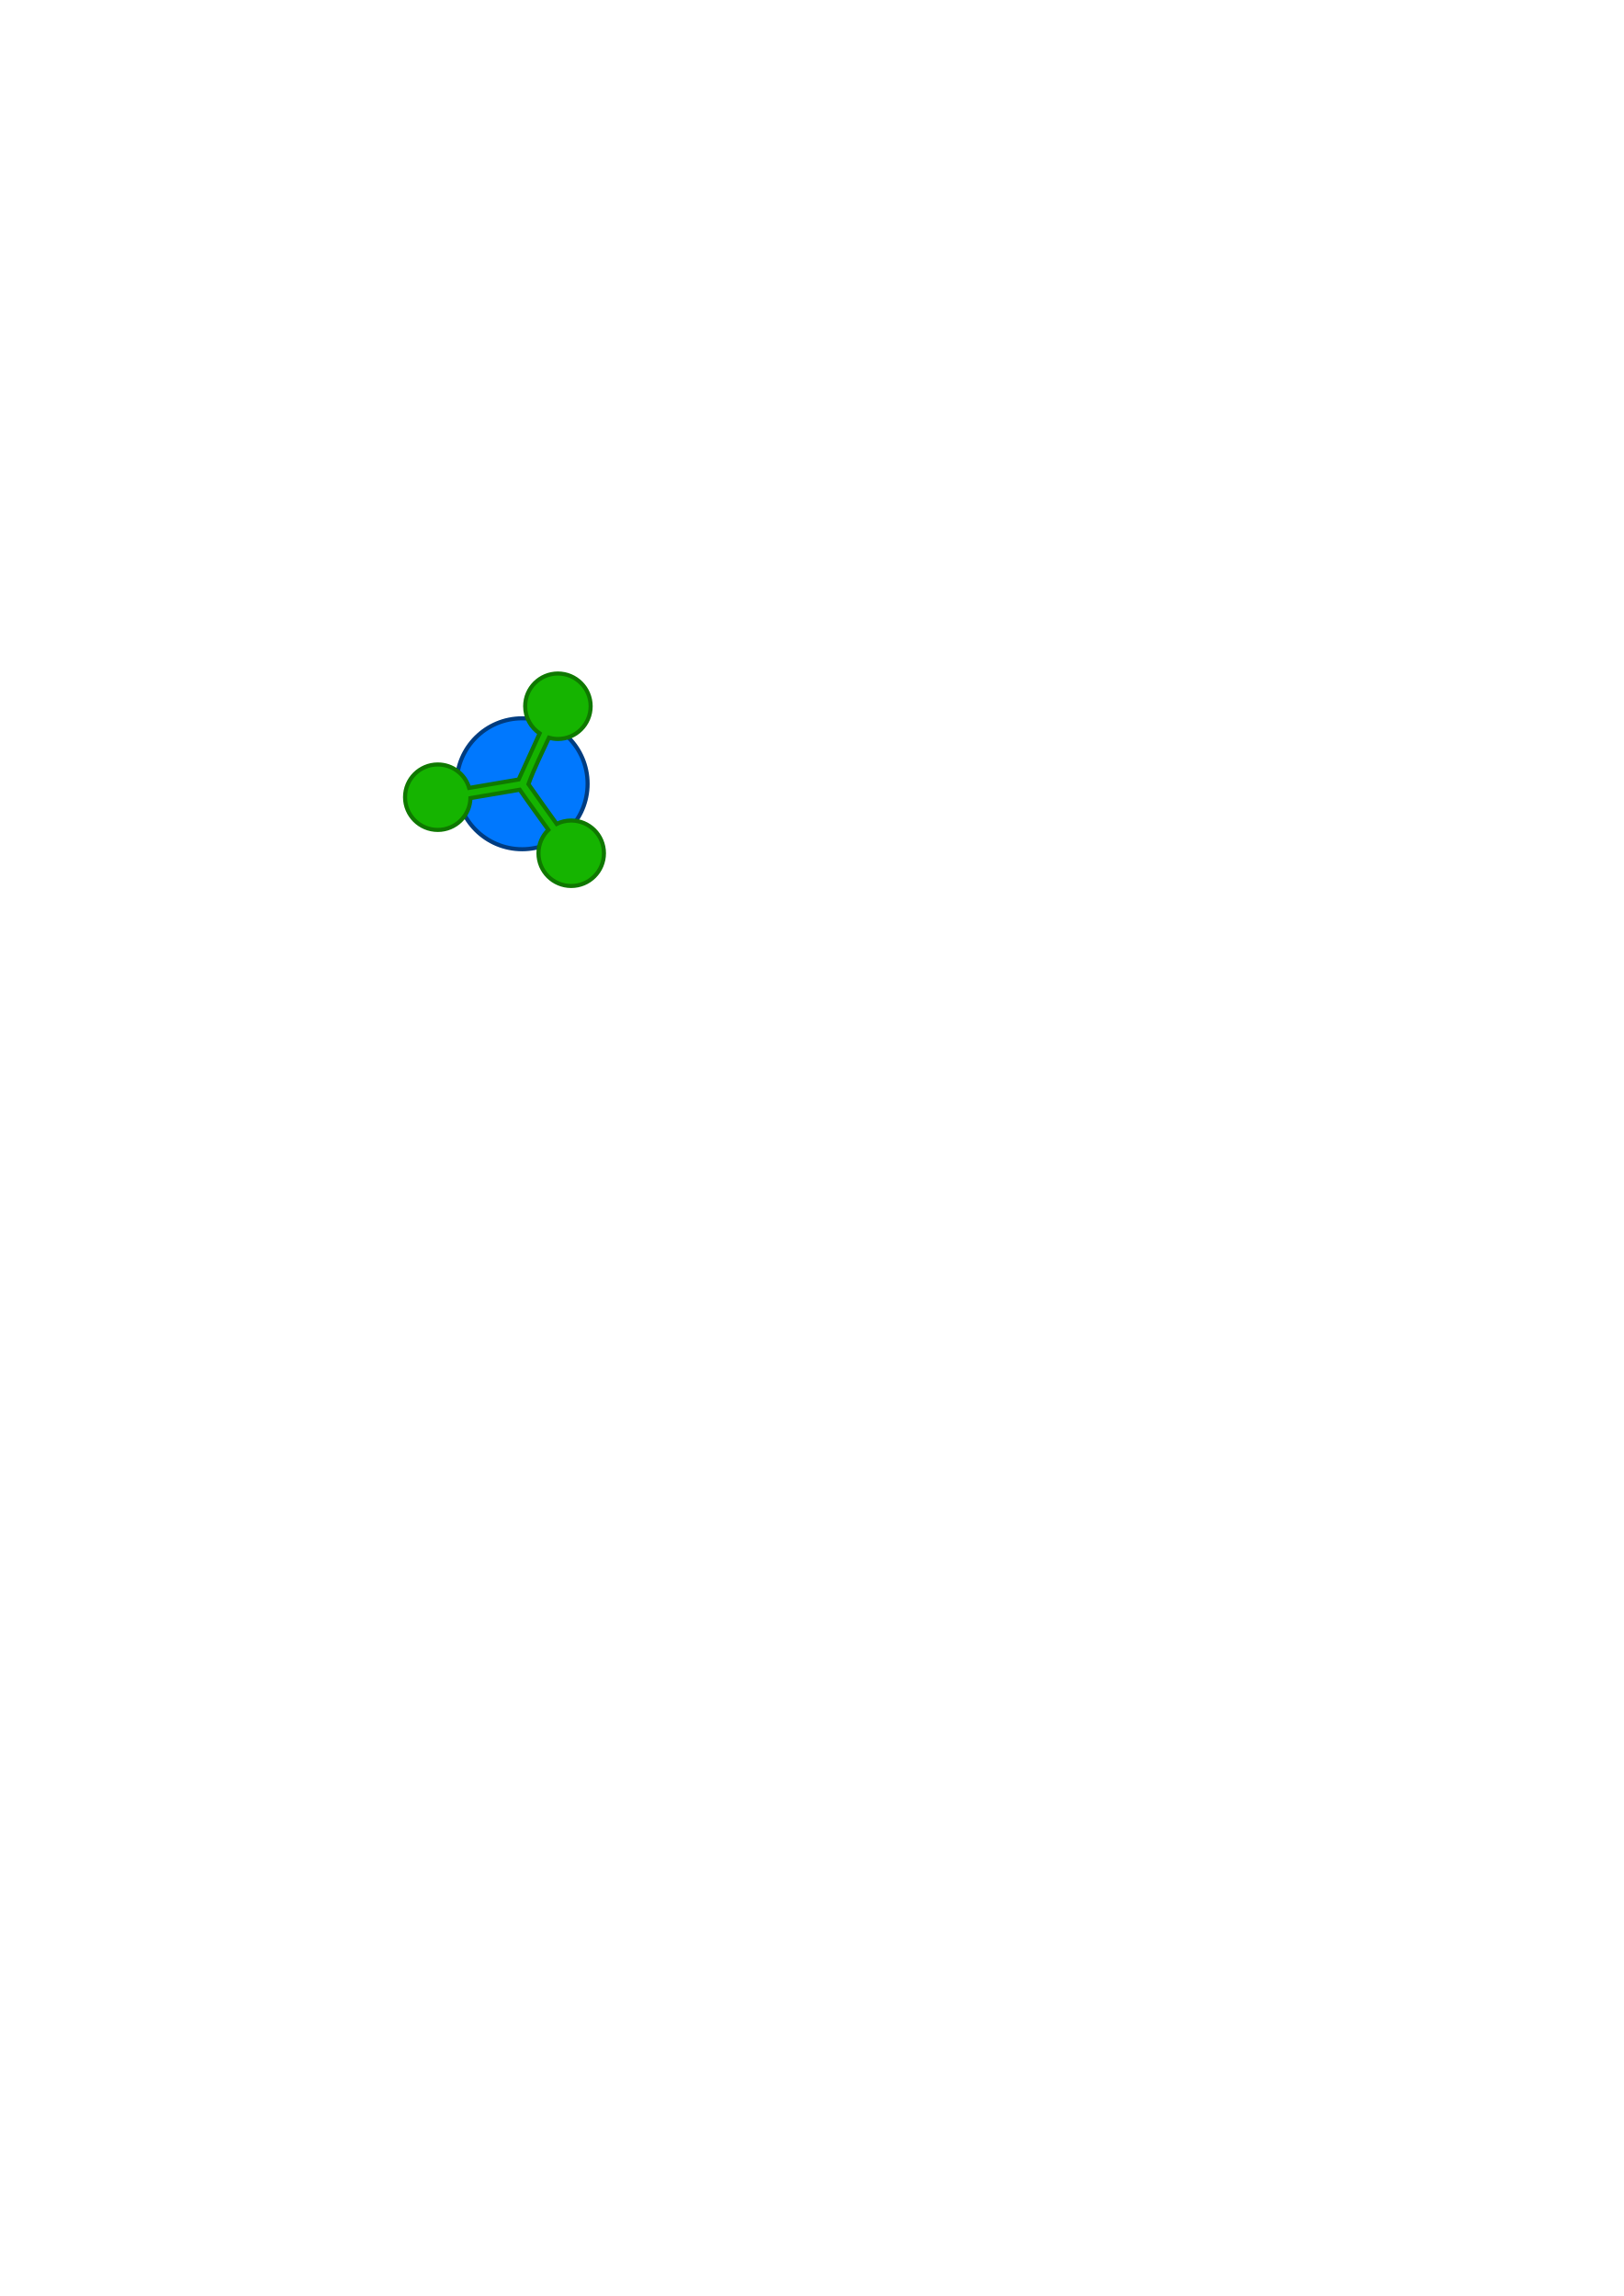
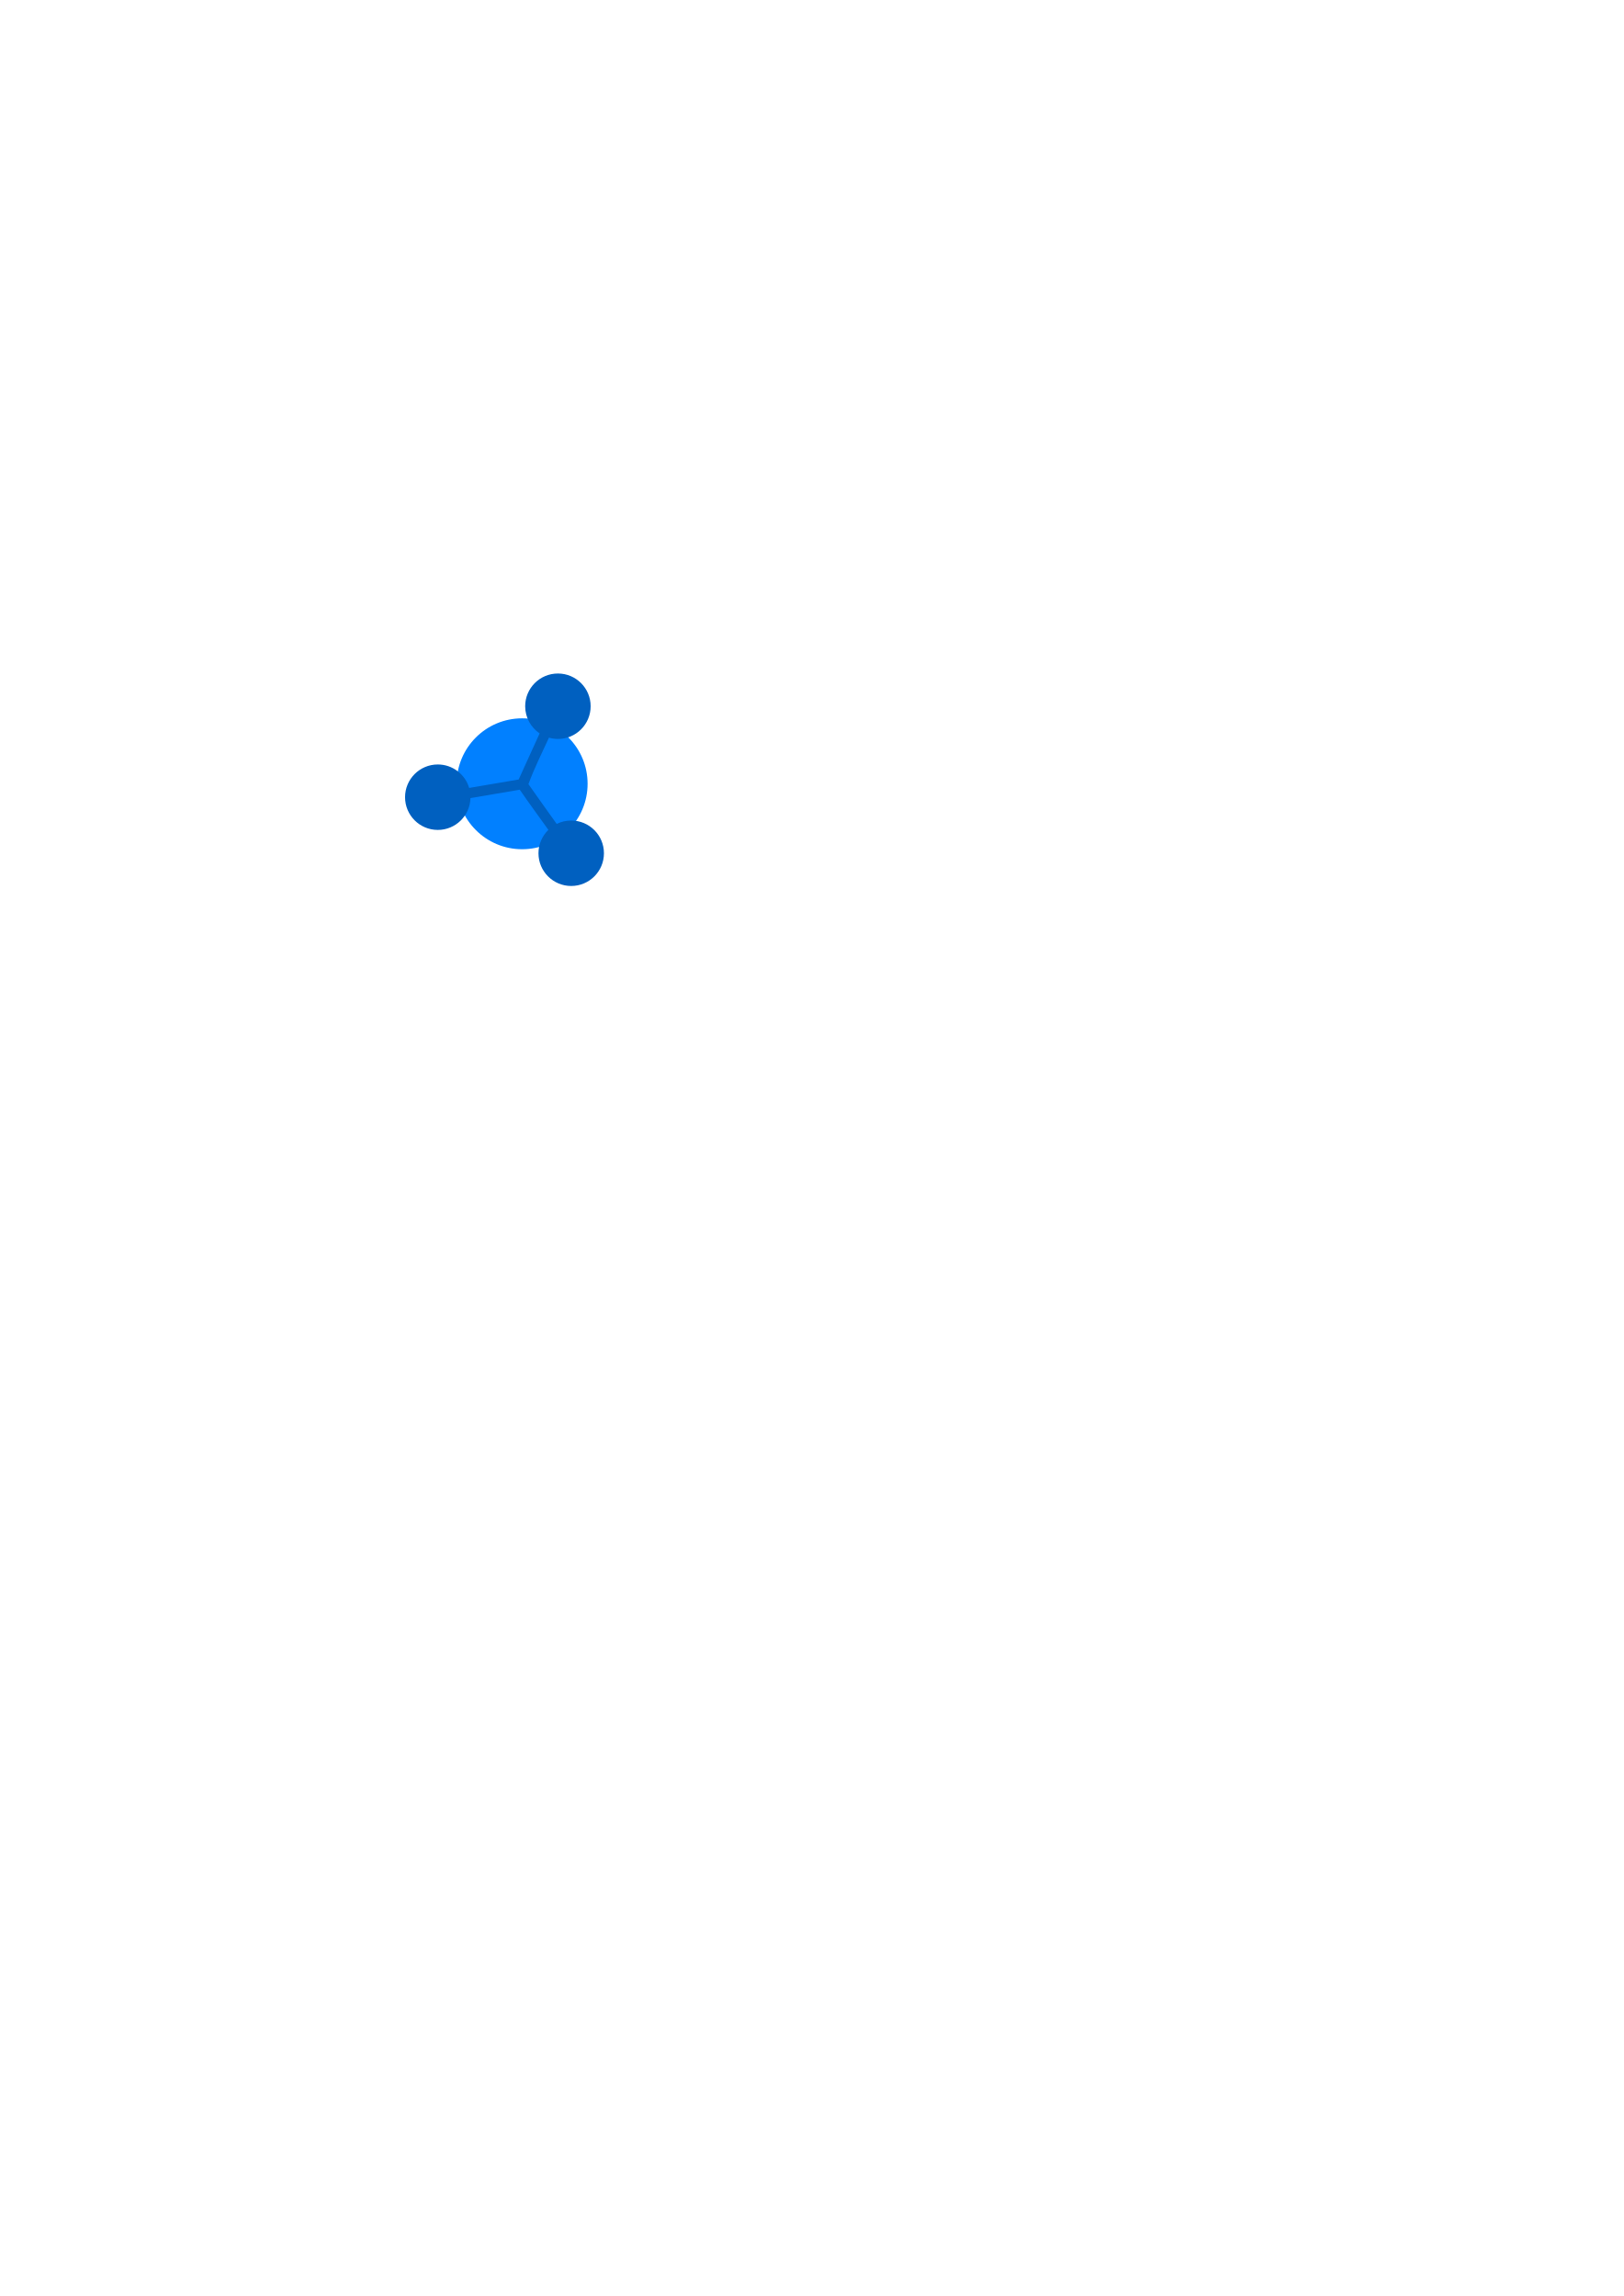
<svg xmlns="http://www.w3.org/2000/svg" width="210mm" height="297mm" id="svg2" version="1.1">
  <defs id="defs4" />
  <g id="layer1">
-     <path style="fill:#0078fe;fill-opacity:1;stroke:#003c80;stroke-opacity:1;stroke-width:2;stroke-miterlimit:4;stroke-dasharray:none" id="path2987" d="m 288,384.362 a 32,32 0 1 1 -64,0 32,32 0 1 1 64,0 z" transform="translate(-0.7707122,-1.171752)" />
-     <path style="fill:#15b400;fill-opacity:1;stroke:#0f7800;stroke-opacity:1;stroke-width:2;stroke-miterlimit:4;stroke-dasharray:none" d="m 272.719,329.281 c -8.837,0 -16,7.163 -16,16 0,5.523 2.806,10.406 7.062,13.281 -3.413,7.475 -6.857,15.115 -10.25,22.531 -13.294,2.281 -18.388,3.144 -24.188,4.125 C 227.386,378.594 221.259,373.75 214,373.75 c -8.837,0 -16,7.163 -16,16 0,8.837 7.163,16 16,16 8.691,0 15.737,-6.928 15.969,-15.562 5.732,-0.968 10.976,-1.843 24.094,-4.094 4.489,6.503 9.573,13.445 14,19.625 -2.978,2.906 -4.844,6.948 -4.844,11.438 0,8.837 7.163,16 16,16 8.837,0 16,-7.163 16,-16 0,-8.837 -7.163,-16 -16,-16 -2.552,0 -4.953,0.593 -7.094,1.656 -4.548,-6.428 -9.399,-13.062 -13.812,-19.438 2.829,-7.825 6.913,-15.866 10.031,-22.719 1.395,0.397 2.853,0.625 4.375,0.625 8.837,0 16,-7.163 16,-16 0,-8.837 -7.163,-16 -16,-16 z" id="path2989" />
+     <path style="fill:#0180ff;fill-opacity:1;stroke:none;stroke-opacity:1;stroke-width:2;stroke-miterlimit:4;stroke-dasharray:none" id="path2987" d="m 288,384.362 a 32,32 0 1 1 -64,0 32,32 0 1 1 64,0 z" transform="translate(-0.7707122,-1.171752)" />
+     <path style="fill:#0060c0;fill-opacity:1;stroke:none;stroke-opacity:1;stroke-width:2;stroke-miterlimit:4;stroke-dasharray:none" d="m 272.719,329.281 c -8.837,0 -16,7.163 -16,16 0,5.523 2.806,10.406 7.062,13.281 -3.413,7.475 -6.857,15.115 -10.25,22.531 -13.294,2.281 -18.388,3.144 -24.188,4.125 C 227.386,378.594 221.259,373.75 214,373.75 c -8.837,0 -16,7.163 -16,16 0,8.837 7.163,16 16,16 8.691,0 15.737,-6.928 15.969,-15.562 5.732,-0.968 10.976,-1.843 24.094,-4.094 4.489,6.503 9.573,13.445 14,19.625 -2.978,2.906 -4.844,6.948 -4.844,11.438 0,8.837 7.163,16 16,16 8.837,0 16,-7.163 16,-16 0,-8.837 -7.163,-16 -16,-16 -2.552,0 -4.953,0.593 -7.094,1.656 -4.548,-6.428 -9.399,-13.062 -13.812,-19.438 2.829,-7.825 6.913,-15.866 10.031,-22.719 1.395,0.397 2.853,0.625 4.375,0.625 8.837,0 16,-7.163 16,-16 0,-8.837 -7.163,-16 -16,-16 z" id="path2989" />
  </g>
</svg>
